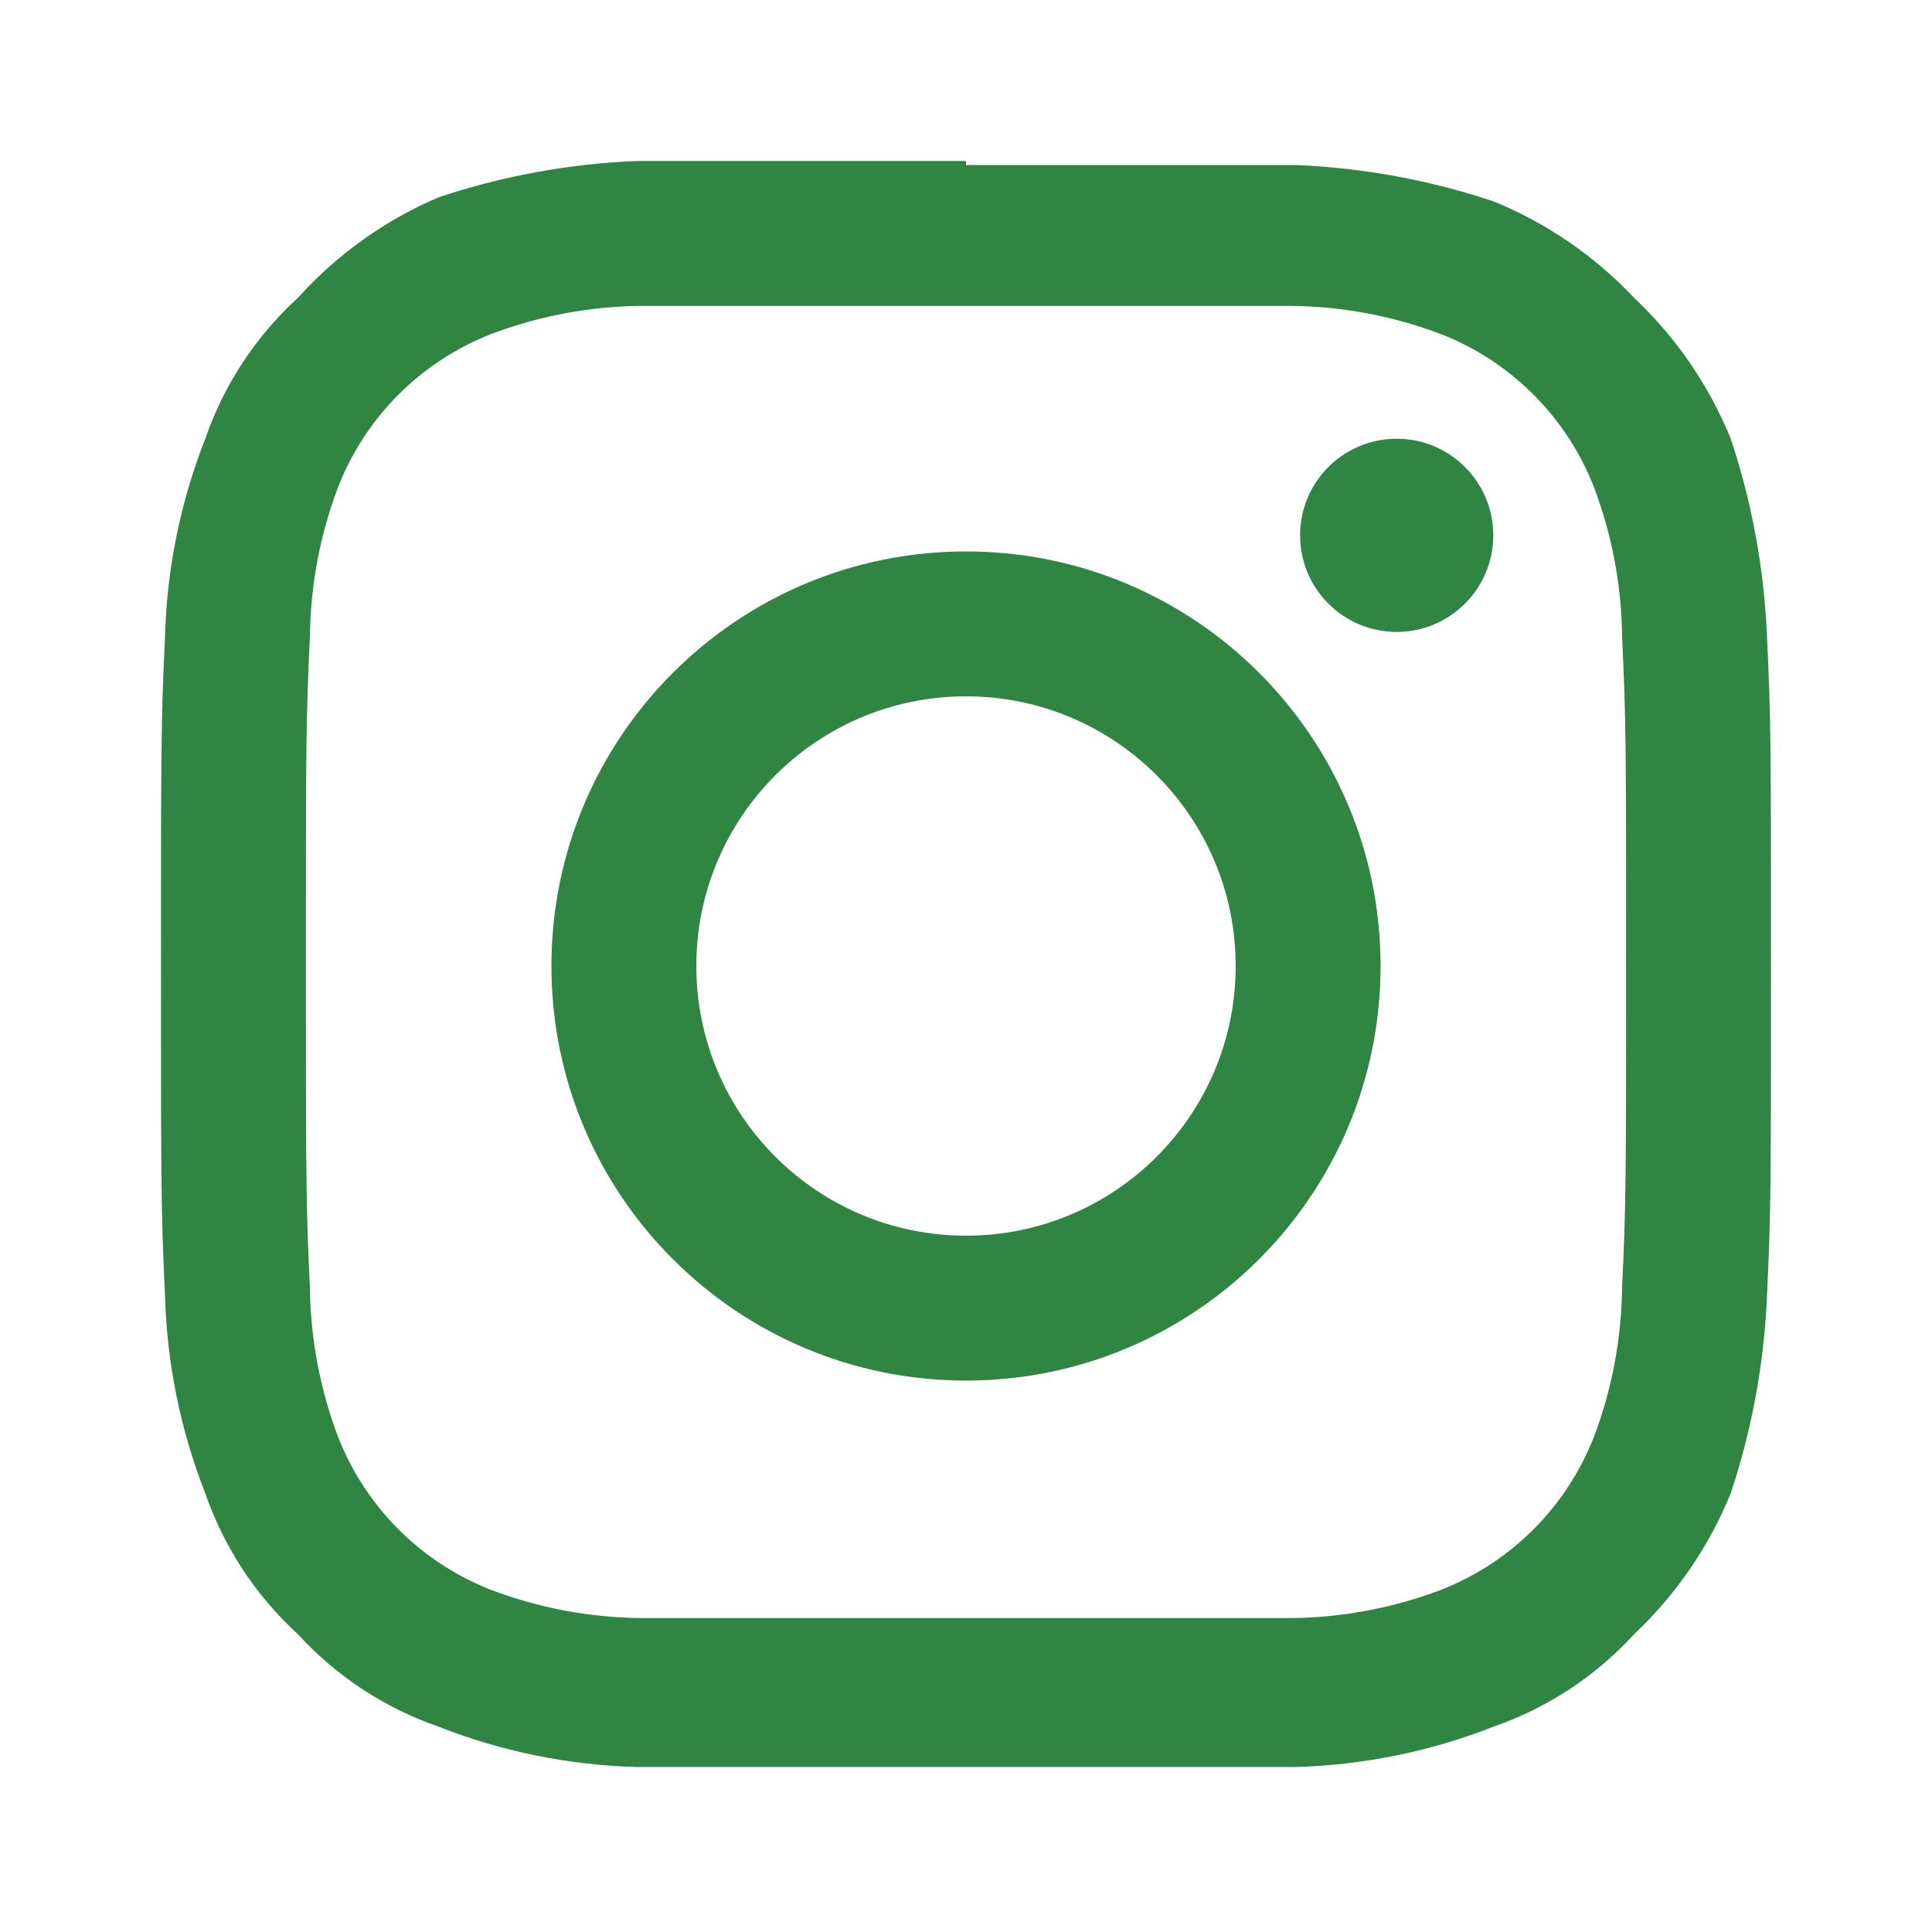
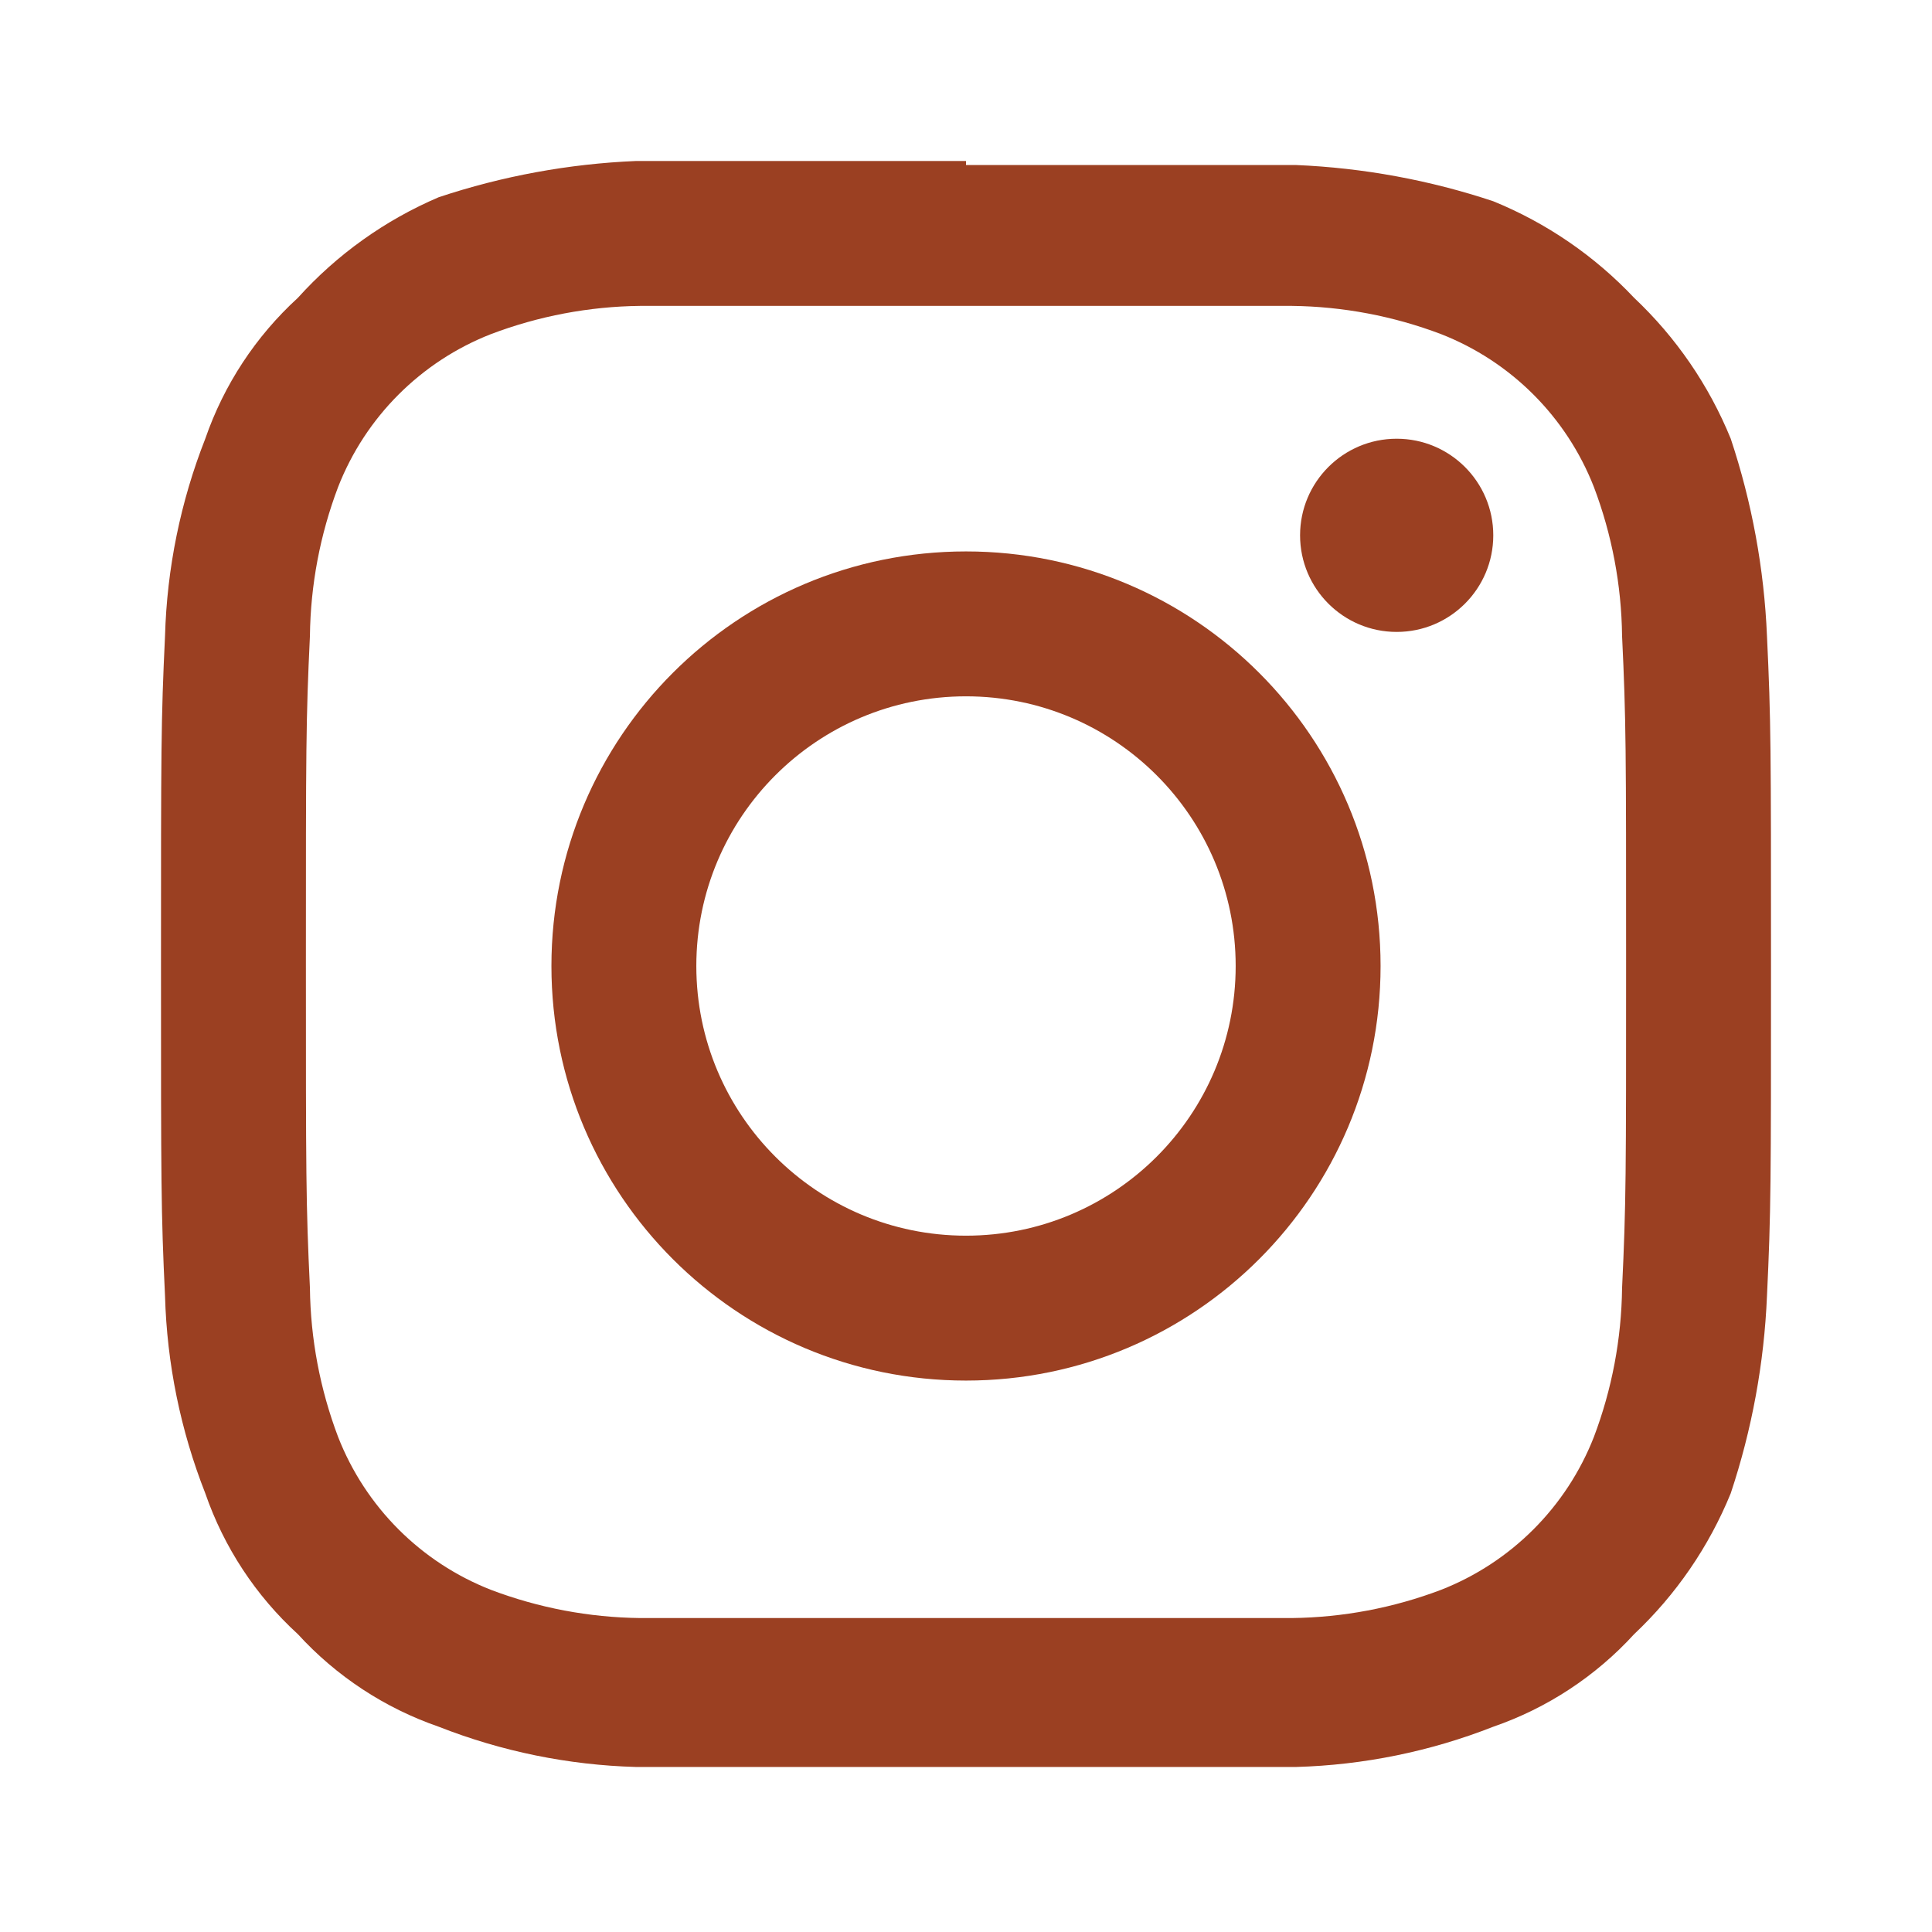
- <svg xmlns="http://www.w3.org/2000/svg" width="800px" height="800px" viewBox="0 0 48 48" fill="#308543">
+ <svg xmlns="http://www.w3.org/2000/svg" width="800px" height="800px" viewBox="0 0 48 48" fill="#9b4022">
  <g id="SVGRepo_bgCarrier" stroke-width="0" />
  <g id="SVGRepo_tracerCarrier" stroke-linecap="round" stroke-linejoin="round" />
  <g id="SVGRepo_iconCarrier">
    <g id="Layer_2" data-name="Layer 2">
      <g id="invisible_box" data-name="invisible box">
        <rect width="48" height="48" fill="none" />
        <rect width="48" height="48" fill="none" />
      </g>
      <g id="icons_Q2" data-name="icons Q2">
        <path d="M24,7.6h8.1a10.8,10.8,0,0,1,3.7.7,6.7,6.7,0,0,1,3.8,3.8,10.8,10.8,0,0,1,.7,3.7c.1,2.1.1,2.8.1,8.1s0,6-.1,8.1a10.8,10.8,0,0,1-.7,3.7,6.7,6.7,0,0,1-3.8,3.8,10.8,10.8,0,0,1-3.7.7H15.9a10.8,10.8,0,0,1-3.7-.7,6.7,6.7,0,0,1-3.8-3.8,10.8,10.8,0,0,1-.7-3.7c-.1-2.1-.1-2.8-.1-8.1s0-6,.1-8.1a10.8,10.8,0,0,1,.7-3.7,6.7,6.7,0,0,1,3.8-3.8,10.8,10.8,0,0,1,3.7-.7H24M24,4H15.8a17.9,17.9,0,0,0-4.9.9A10,10,0,0,0,7.4,7.4a8.5,8.5,0,0,0-2.3,3.5,14.5,14.5,0,0,0-1,4.9C4,17.9,4,18.6,4,24s0,6.1.1,8.2a14.5,14.5,0,0,0,1,4.9,8.5,8.5,0,0,0,2.3,3.5,8.5,8.5,0,0,0,3.5,2.3,14.5,14.5,0,0,0,4.9,1H32.2a14.5,14.5,0,0,0,4.9-1,8.5,8.5,0,0,0,3.5-2.3A10,10,0,0,0,43,37.1a17.9,17.9,0,0,0,.9-4.9c.1-2.1.1-2.8.1-8.2s0-6.1-.1-8.2a17.9,17.9,0,0,0-.9-4.9,10,10,0,0,0-2.4-3.5A10,10,0,0,0,37.1,5a17.9,17.9,0,0,0-4.9-.9H24" />
        <path d="M24,13.7A10.3,10.3,0,1,0,34.3,24,10.3,10.3,0,0,0,24,13.7m0,17A6.7,6.7,0,1,1,30.7,24,6.7,6.7,0,0,1,24,30.7" />
        <path d="M37.1,13.3a2.4,2.4,0,1,1-2.4-2.4,2.4,2.4,0,0,1,2.4,2.4" />
      </g>
    </g>
  </g>
</svg>
